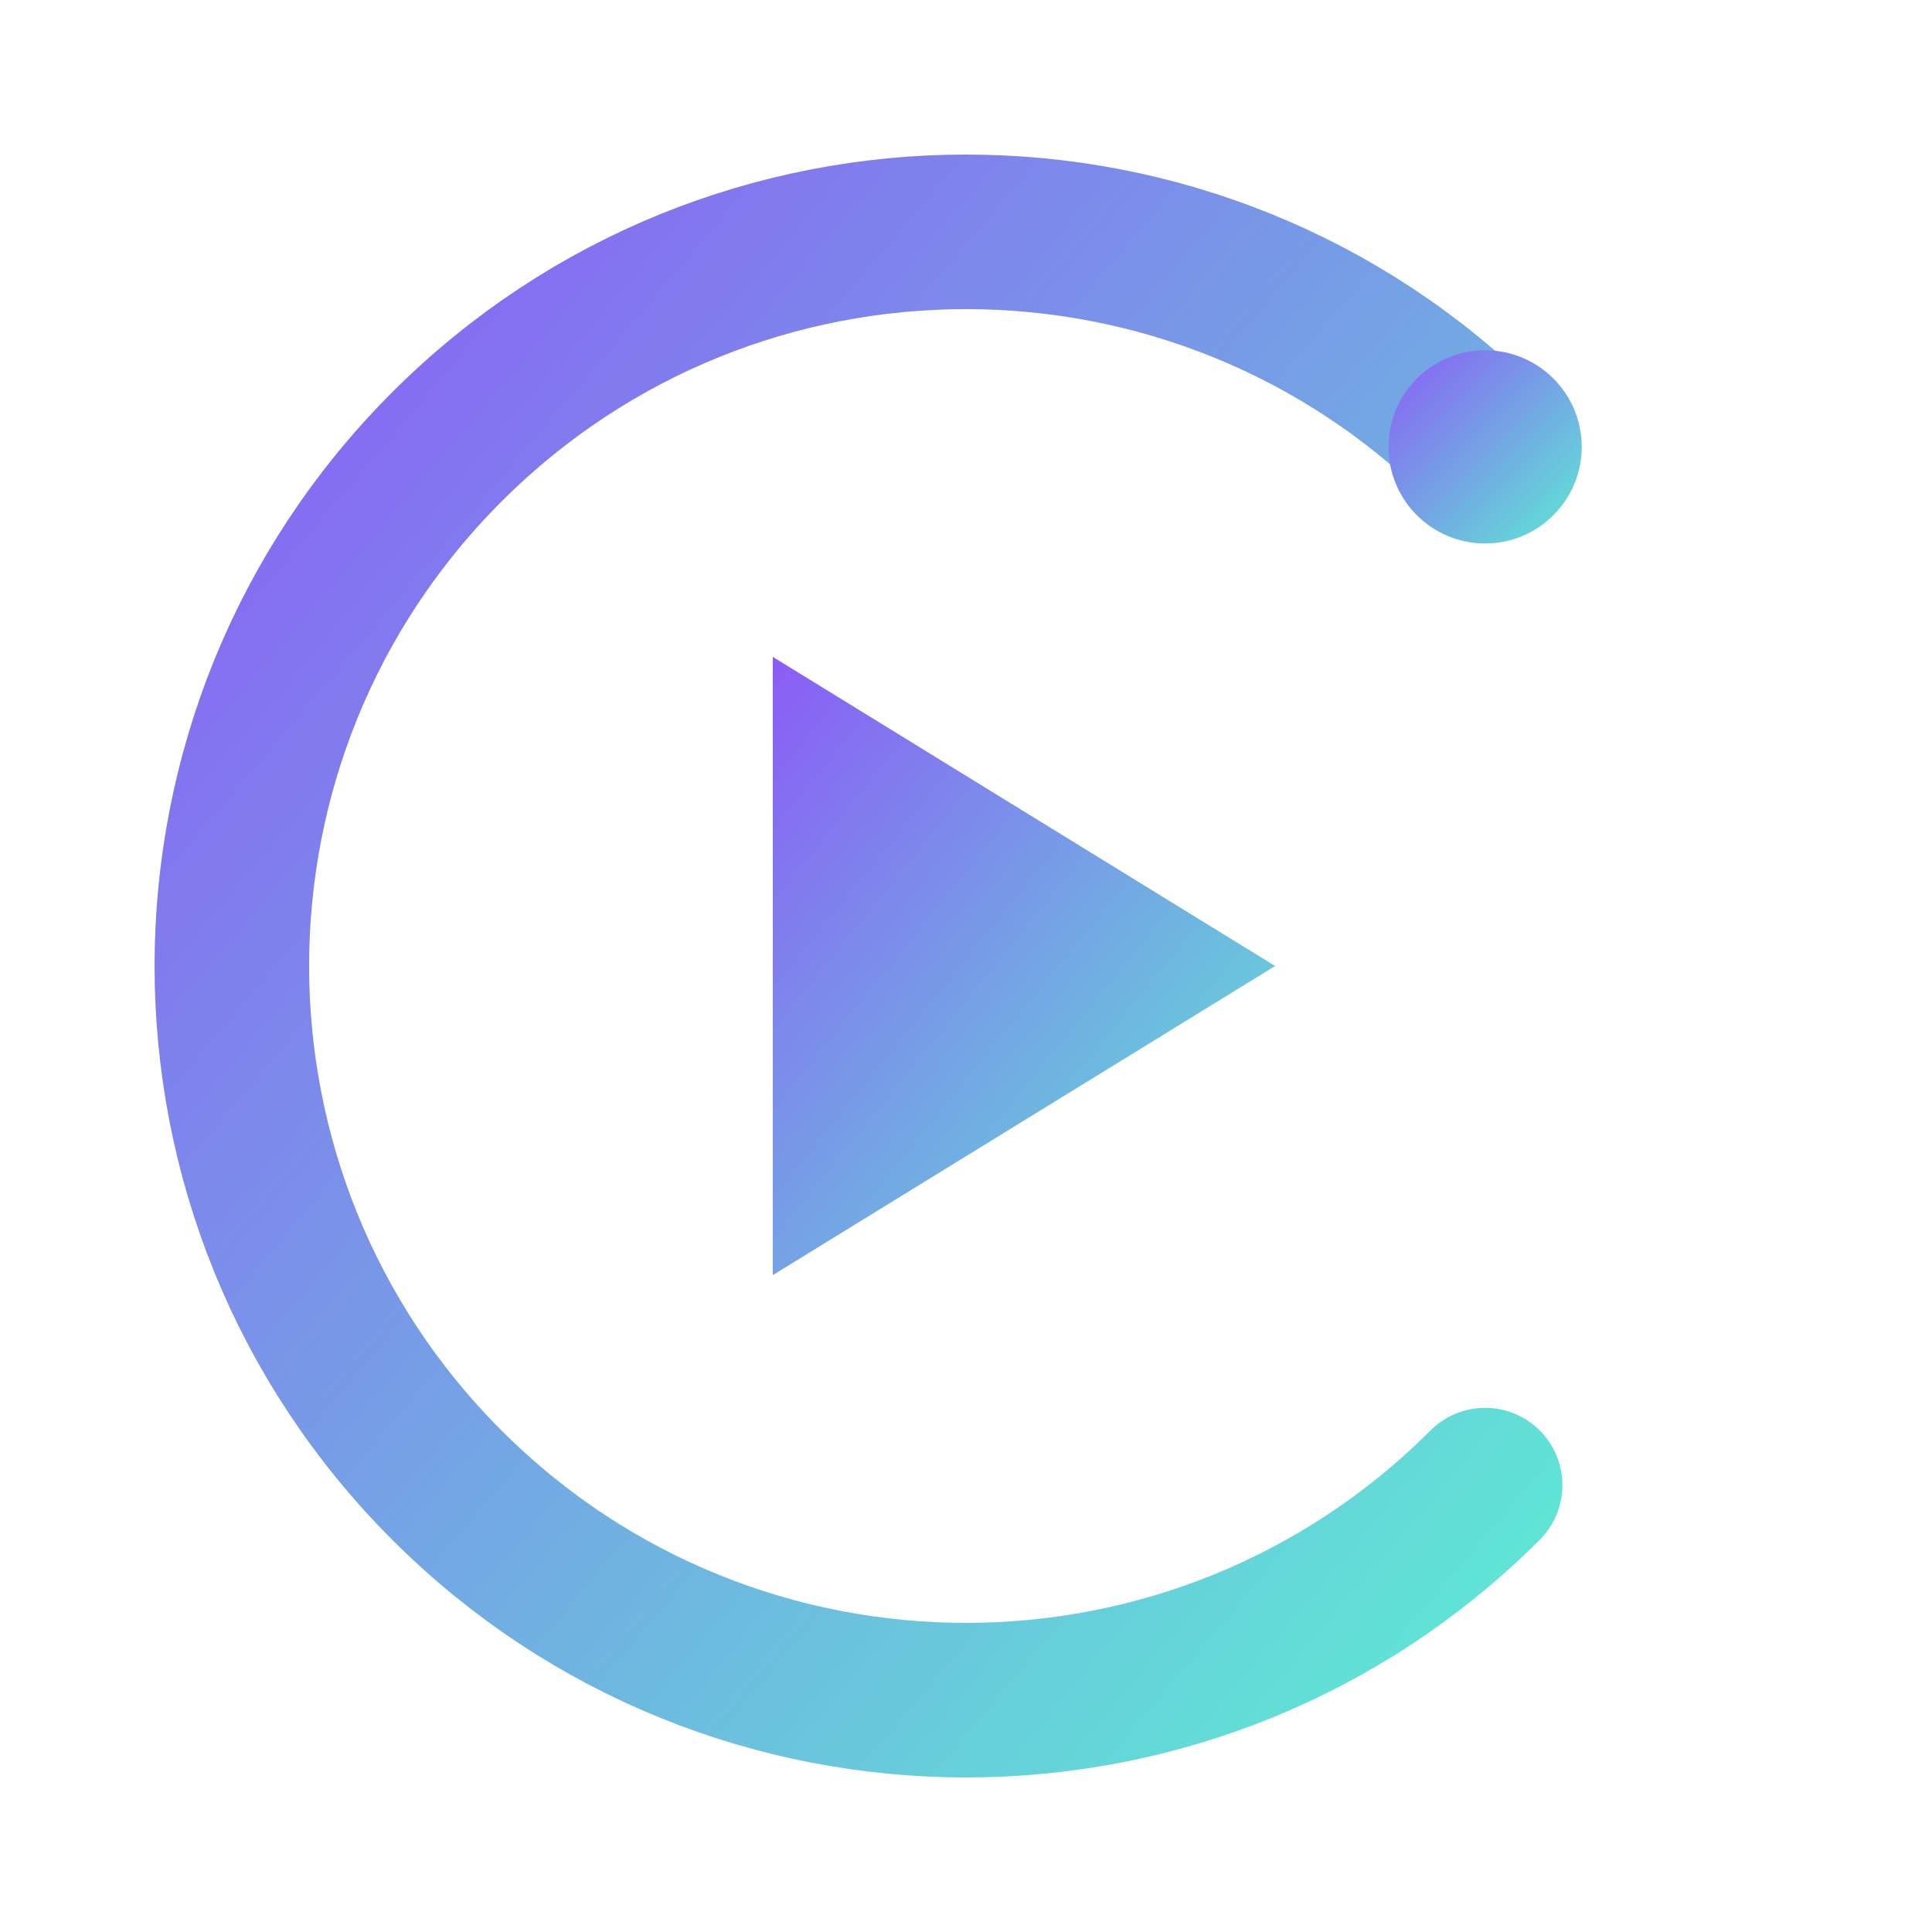
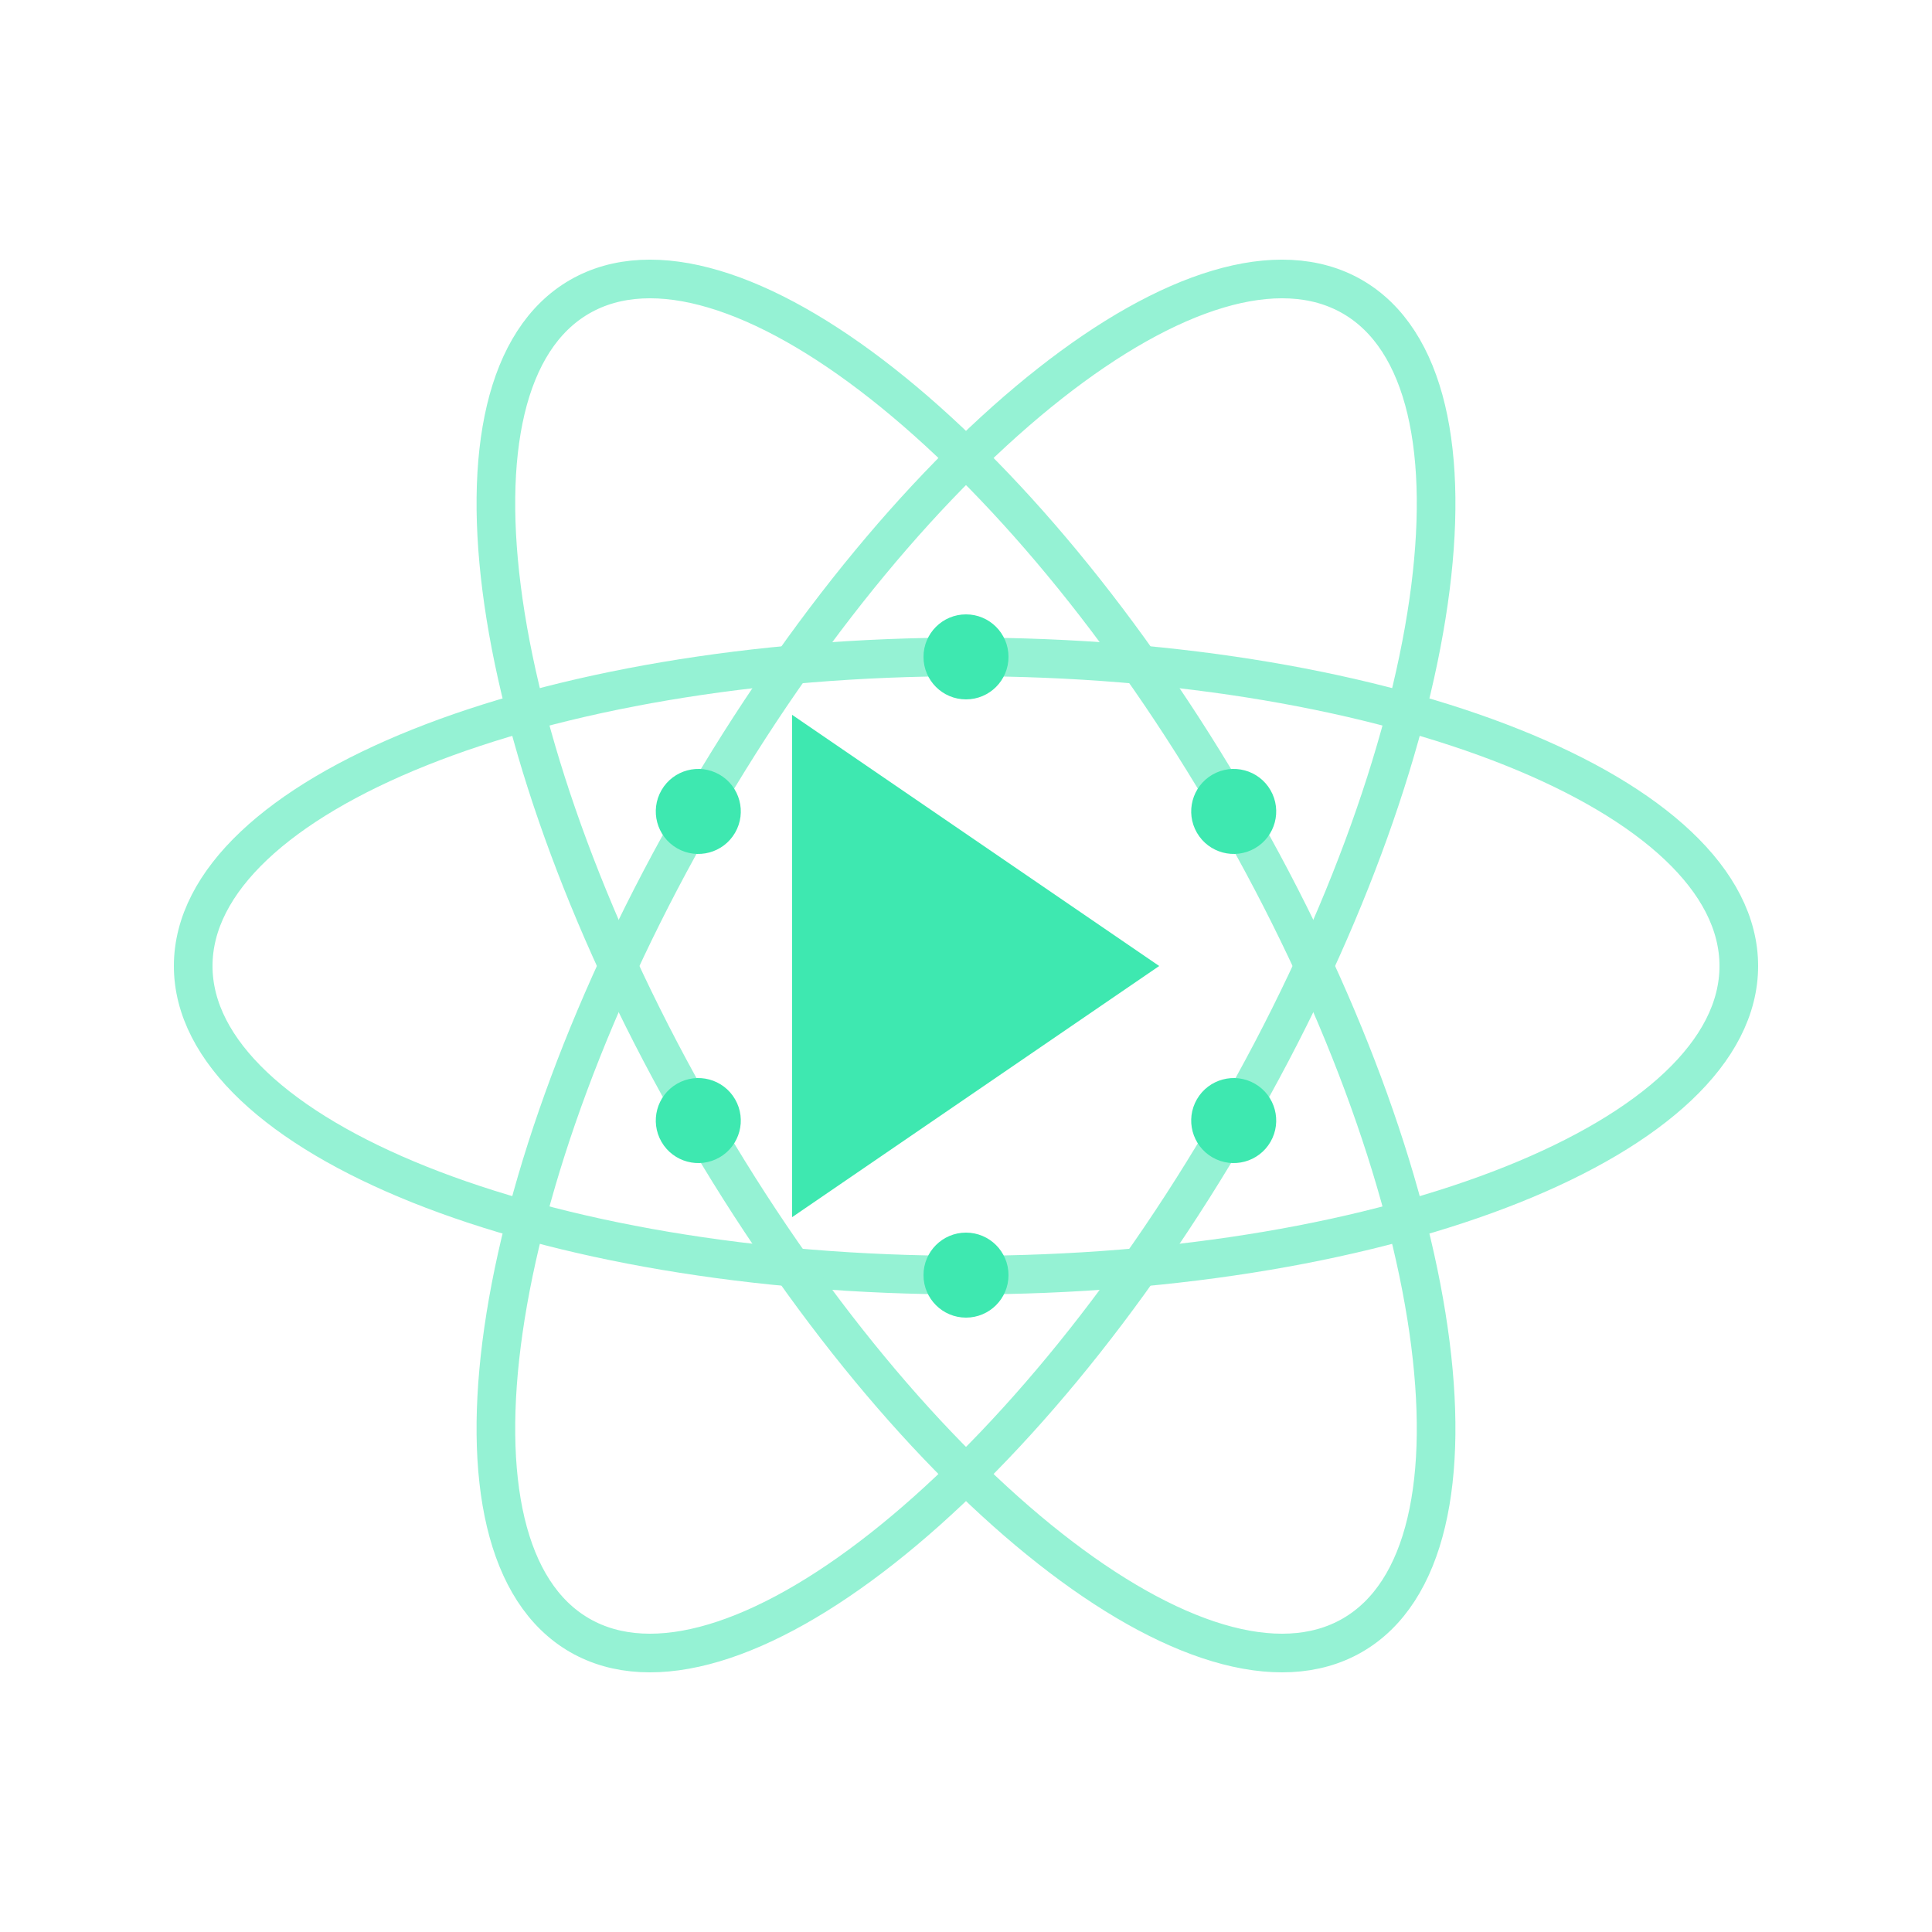
<svg xmlns="http://www.w3.org/2000/svg" viewBox="0 0 100 100">
-   <defs>
-     <linearGradient id="g" x1="0%" y1="0%" x2="100%" y2="100%">
-       <stop offset="0%" stop-color="#8B5CF6" />
-       <stop offset="100%" stop-color="#5EEAD4" />
-     </linearGradient>
-   </defs>
-   <path d="M 76.87 76.87 A 38 38 0 1 1 76.87 23.13" fill="none" stroke="url(#g)" stroke-width="8" stroke-linecap="round" />
-   <circle cx="76.87" cy="23.13" r="5" fill="url(#g)" />
-   <path d="M 40 34 L 40 66 L 66 50 Z" fill="url(#g)" />
+   <g fill="none" stroke="#3EE8B0" stroke-width="2" opacity="0.55">
+     <ellipse cx="50" cy="50" rx="40" ry="16" transform="rotate(0 50 50)" />
+     <ellipse cx="50" cy="50" rx="40" ry="16" transform="rotate(60 50 50)" />
+     <ellipse cx="50" cy="50" rx="40" ry="16" transform="rotate(120 50 50)" />
+   </g>
+   <g fill="#3EE8B0">
+     <g transform="rotate(0 50 50)">
+       <circle cx="50" cy="34" r="2.2" />
+       <circle cx="50" cy="66" r="2.2" />
+     </g>
+     <g transform="rotate(60 50 50)">
+       <circle cx="50" cy="34" r="2.2" />
+       <circle cx="50" cy="66" r="2.2" />
+     </g>
+     <g transform="rotate(120 50 50)">
+       <circle cx="50" cy="34" r="2.2" />
+       <circle cx="50" cy="66" r="2.2" />
+     </g>
+   </g>
+   <path d="M 41 37 L 41 63 L 60 50 Z" fill="#3EE8B0" />
</svg>
